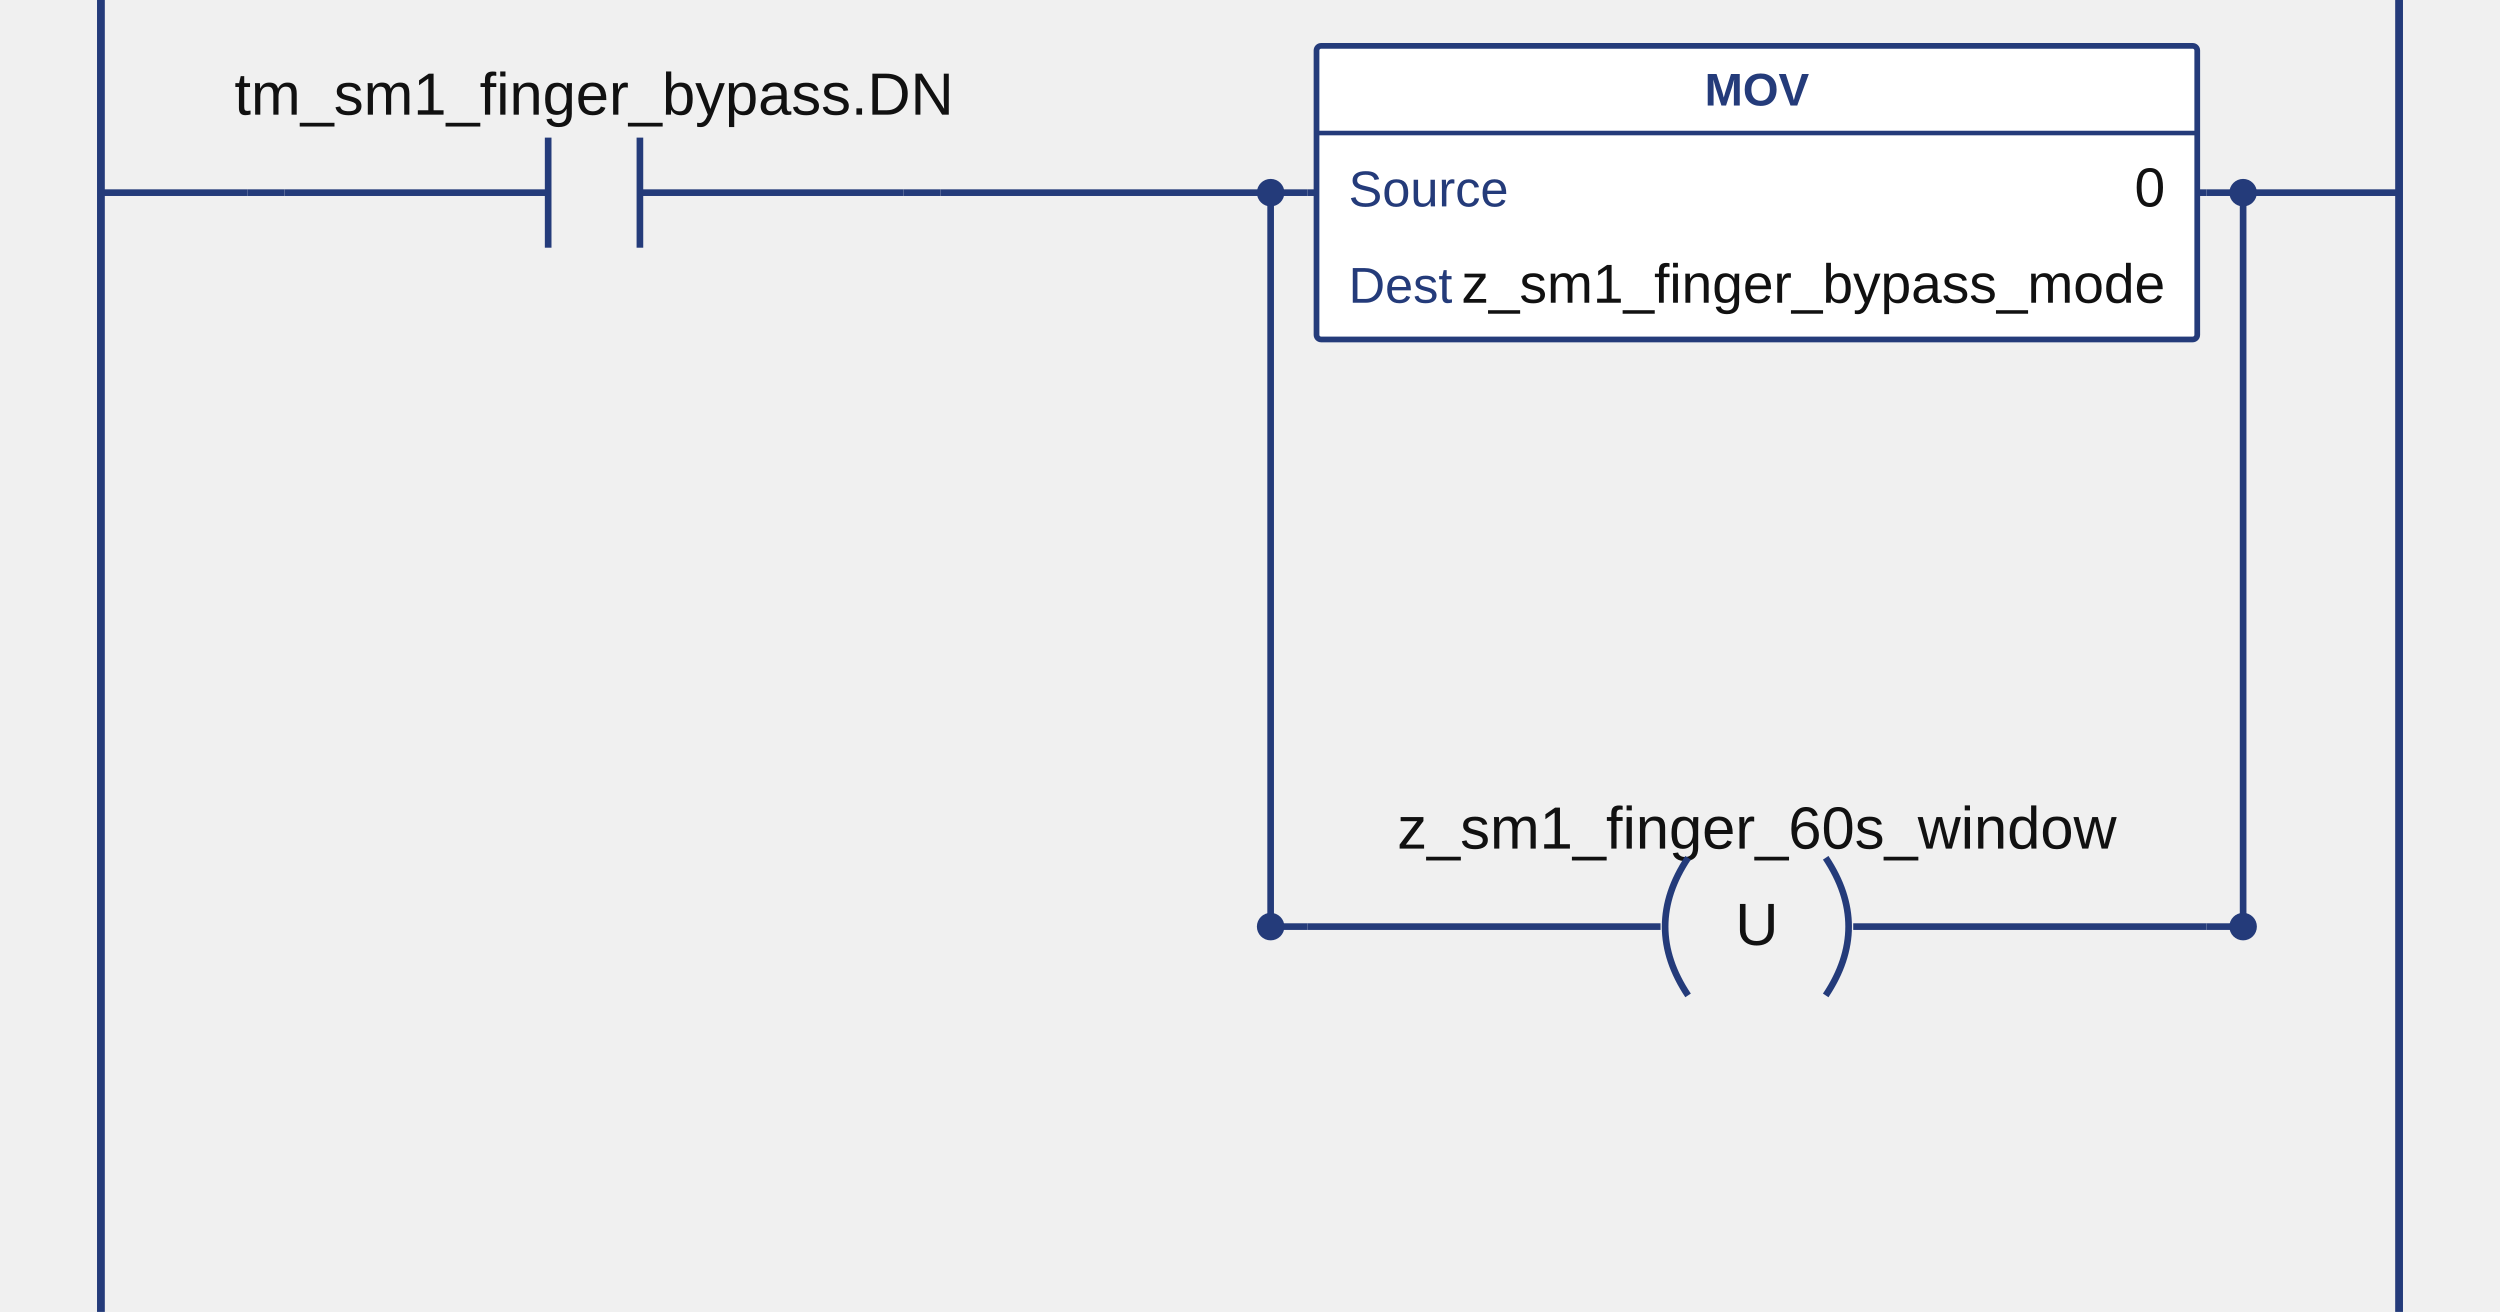
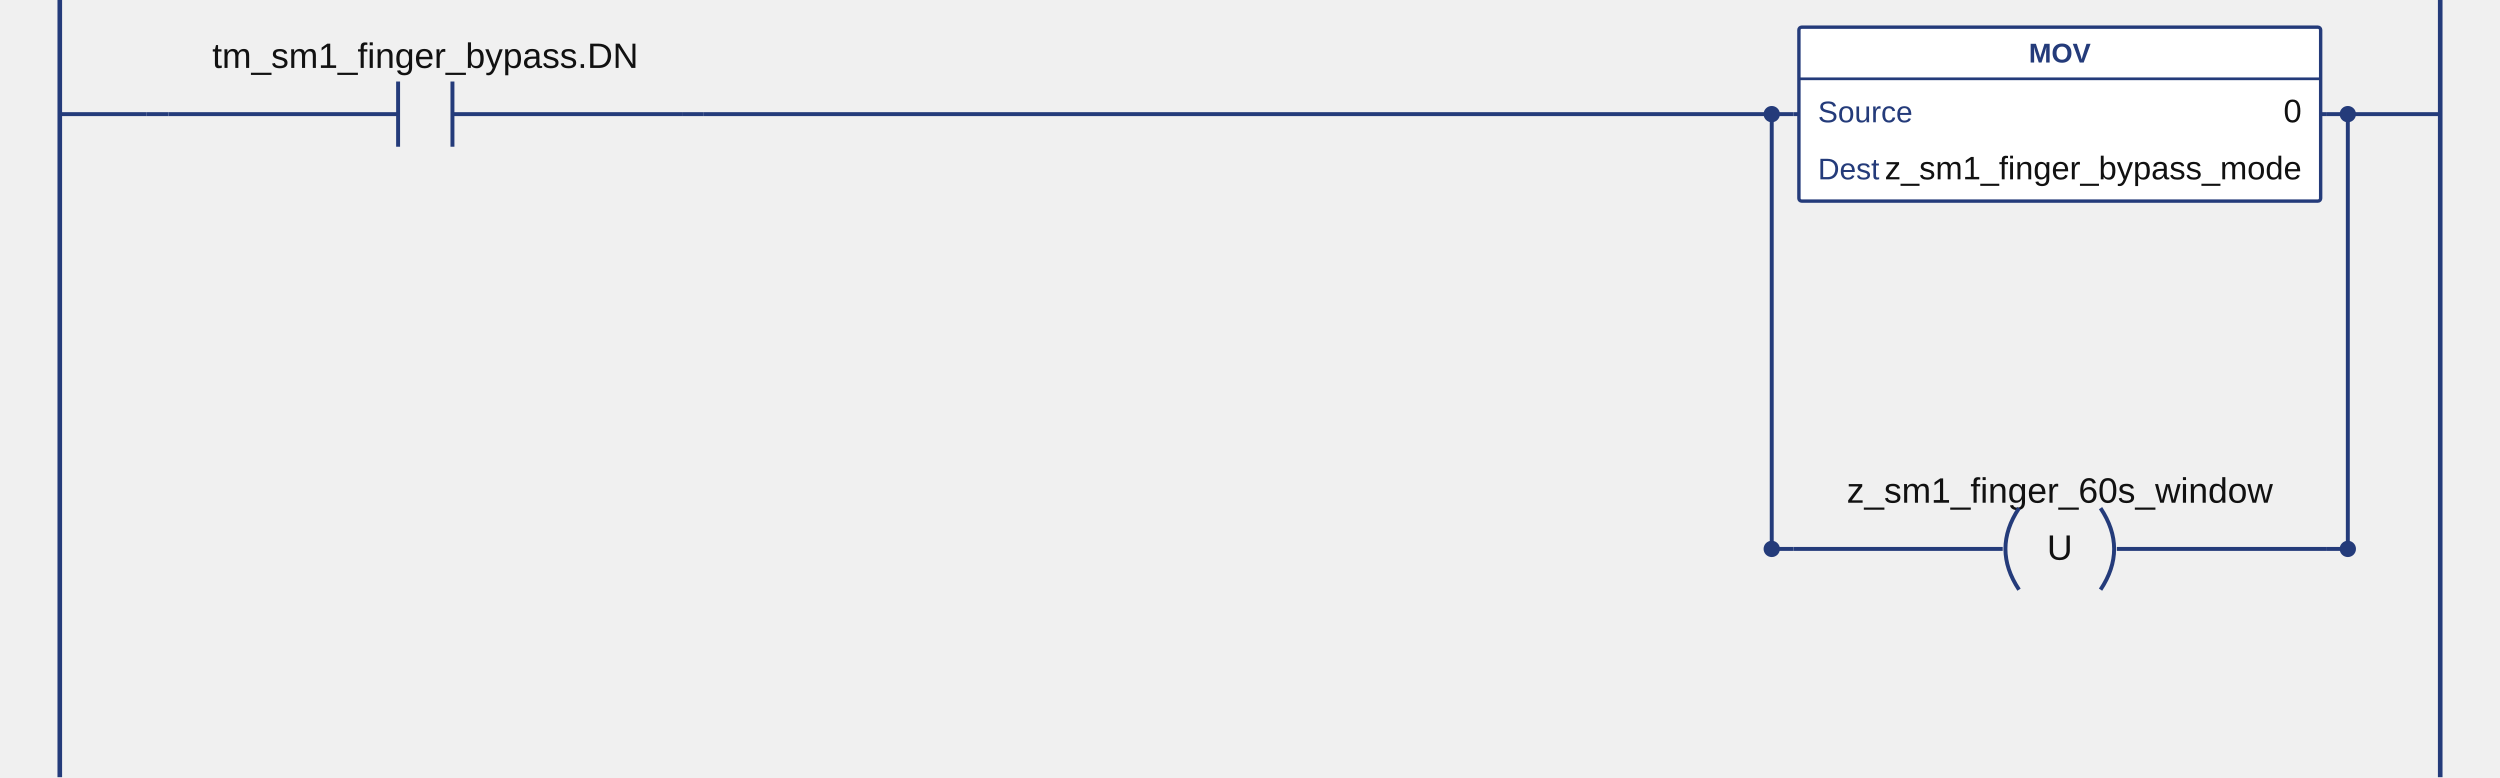
- <svg xmlns="http://www.w3.org/2000/svg" width="545" height="286" viewBox="0 0 545 286" role="img" aria-label="Rung 5 ladder diagram">
+ <svg xmlns="http://www.w3.org/2000/svg" width="920" height="286" viewBox="0 0 920 286" role="img" aria-label="Rung 5 ladder diagram">
  <style>.wire,.rail,.device{fill:none;stroke:#243b7a;stroke-width:1.45;vector-effect:non-scaling-stroke}.wire.active,.device.active{stroke:#15b84e;stroke-width:4}.rail{stroke:#243b7a;stroke-width:1.7}.junction{fill:#243b7a}.rung-index{font:14px Georgia,'Times New Roman',serif;fill:#243b7a}.label{font:13px Arial,'Segoe UI',sans-serif;fill:#111;text-anchor:middle}.op{font:700 10px Arial,'Segoe UI',sans-serif;fill:#243b7a;text-anchor:middle}.mnemonic{fill:#243b7a}.arg-label{font:11px Arial,'Segoe UI',sans-serif;fill:#243b7a}.arg-value{font:12px Arial,'Segoe UI',sans-serif;fill:#111;text-anchor:end}.block{fill:#fff;stroke:#243b7a;stroke-width:1.25}.divider{stroke:#243b7a;stroke-width:1}.unknown{fill:#fff8e8;stroke:#9a6b18}</style>
  <line class="rail" x1="22" y1="0" x2="22" y2="286" />
-   <line class="rail" x1="523" y1="0" x2="523" y2="286" />
+   <line class="rail" x1="898" y1="0" x2="898" y2="286" />
  <line class="wire" x1="22" y1="42" x2="54" y2="42" />
  <line class="wire" x1="54" y1="42" x2="62" y2="42" />
-   <line class="wire" x1="197" y1="42" x2="205" y2="42" />
-   <text class="label" x="129.5" y="25">tm_sm1_finger_bypass.DN</text>
-   <line class="device" x1="119.5" y1="30" x2="119.5" y2="54" />
-   <line class="device" x1="139.5" y1="30" x2="139.5" y2="54" />
-   <line class="wire" x1="62" y1="42" x2="119.5" y2="42" />
-   <line class="wire" x1="139.5" y1="42" x2="197" y2="42" />
-   <line class="wire" x1="205" y1="42" x2="277" y2="42" />
-   <line class="wire" x1="277" y1="42" x2="277" y2="202" />
-   <line class="wire" x1="489" y1="42" x2="489" y2="202" />
-   <circle class="junction" cx="277" cy="42" r="3" />
-   <circle class="junction" cx="489" cy="42" r="3" />
-   <line class="wire" x1="277" y1="42" x2="285" y2="42" />
-   <line class="wire" x1="481" y1="42" x2="489" y2="42" />
-   <rect class="block " x="287" y="10" width="192" height="64" rx="1" />
-   <text class="op mnemonic" x="383" y="23">MOV</text>
-   <line class="divider" x1="287" y1="29" x2="479" y2="29" />
-   <text class="arg-label" x="294" y="45">Source</text>
-   <text class="arg-value" x="472" y="45">0</text>
-   <text class="arg-label" x="294" y="66">Dest</text>
-   <text class="arg-value" x="472" y="66">z_sm1_finger_bypass_mode</text>
-   <line class="wire" x1="285" y1="42" x2="287" y2="42" />
-   <line class="wire" x1="479" y1="42" x2="481" y2="42" />
-   <circle class="junction" cx="277" cy="202" r="3" />
-   <circle class="junction" cx="489" cy="202" r="3" />
-   <line class="wire" x1="277" y1="202" x2="285" y2="202" />
-   <line class="wire" x1="481" y1="202" x2="489" y2="202" />
-   <text class="label" x="383" y="185">z_sm1_finger_60s_window</text>
-   <path class="device" d="M 368 187 Q 358 202 368 217 M 398 187 Q 408 202 398 217" />
-   <line class="wire" x1="285" y1="202" x2="362" y2="202" />
-   <line class="wire" x1="404" y1="202" x2="481" y2="202" />
-   <text class="label" x="383" y="206">U</text>
-   <line class="wire" x1="489" y1="42" x2="523" y2="42" />
+   <line class="wire" x1="251" y1="42" x2="259" y2="42" />
+   <text class="label" x="156.5" y="25">tm_sm1_finger_bypass.DN</text>
+   <line class="device" x1="146.5" y1="30" x2="146.5" y2="54" />
+   <line class="device" x1="166.5" y1="30" x2="166.5" y2="54" />
+   <line class="wire" x1="62" y1="42" x2="146.5" y2="42" />
+   <line class="wire" x1="166.5" y1="42" x2="251" y2="42" />
+   <line class="wire" x1="259" y1="42" x2="652" y2="42" />
+   <line class="wire" x1="652" y1="42" x2="652" y2="202" />
+   <line class="wire" x1="864" y1="42" x2="864" y2="202" />
+   <circle class="junction" cx="652" cy="42" r="3" />
+   <circle class="junction" cx="864" cy="42" r="3" />
+   <line class="wire" x1="652" y1="42" x2="660" y2="42" />
+   <line class="wire" x1="856" y1="42" x2="864" y2="42" />
+   <rect class="block " x="662" y="10" width="192" height="64" rx="1" />
+   <text class="op mnemonic" x="758" y="23">MOV</text>
+   <line class="divider" x1="662" y1="29" x2="854" y2="29" />
+   <text class="arg-label" x="669" y="45">Source</text>
+   <text class="arg-value" x="847" y="45">0</text>
+   <text class="arg-label" x="669" y="66">Dest</text>
+   <text class="arg-value" x="847" y="66">z_sm1_finger_bypass_mode</text>
+   <line class="wire" x1="660" y1="42" x2="662" y2="42" />
+   <line class="wire" x1="854" y1="42" x2="856" y2="42" />
+   <circle class="junction" cx="652" cy="202" r="3" />
+   <circle class="junction" cx="864" cy="202" r="3" />
+   <line class="wire" x1="652" y1="202" x2="660" y2="202" />
+   <line class="wire" x1="856" y1="202" x2="864" y2="202" />
+   <text class="label" x="758" y="185">z_sm1_finger_60s_window</text>
+   <path class="device" d="M 743 187 Q 733 202 743 217 M 773 187 Q 783 202 773 217" />
+   <line class="wire" x1="660" y1="202" x2="737" y2="202" />
+   <line class="wire" x1="779" y1="202" x2="856" y2="202" />
+   <text class="label" x="758" y="206">U</text>
+   <line class="wire" x1="864" y1="42" x2="898" y2="42" />
</svg>
